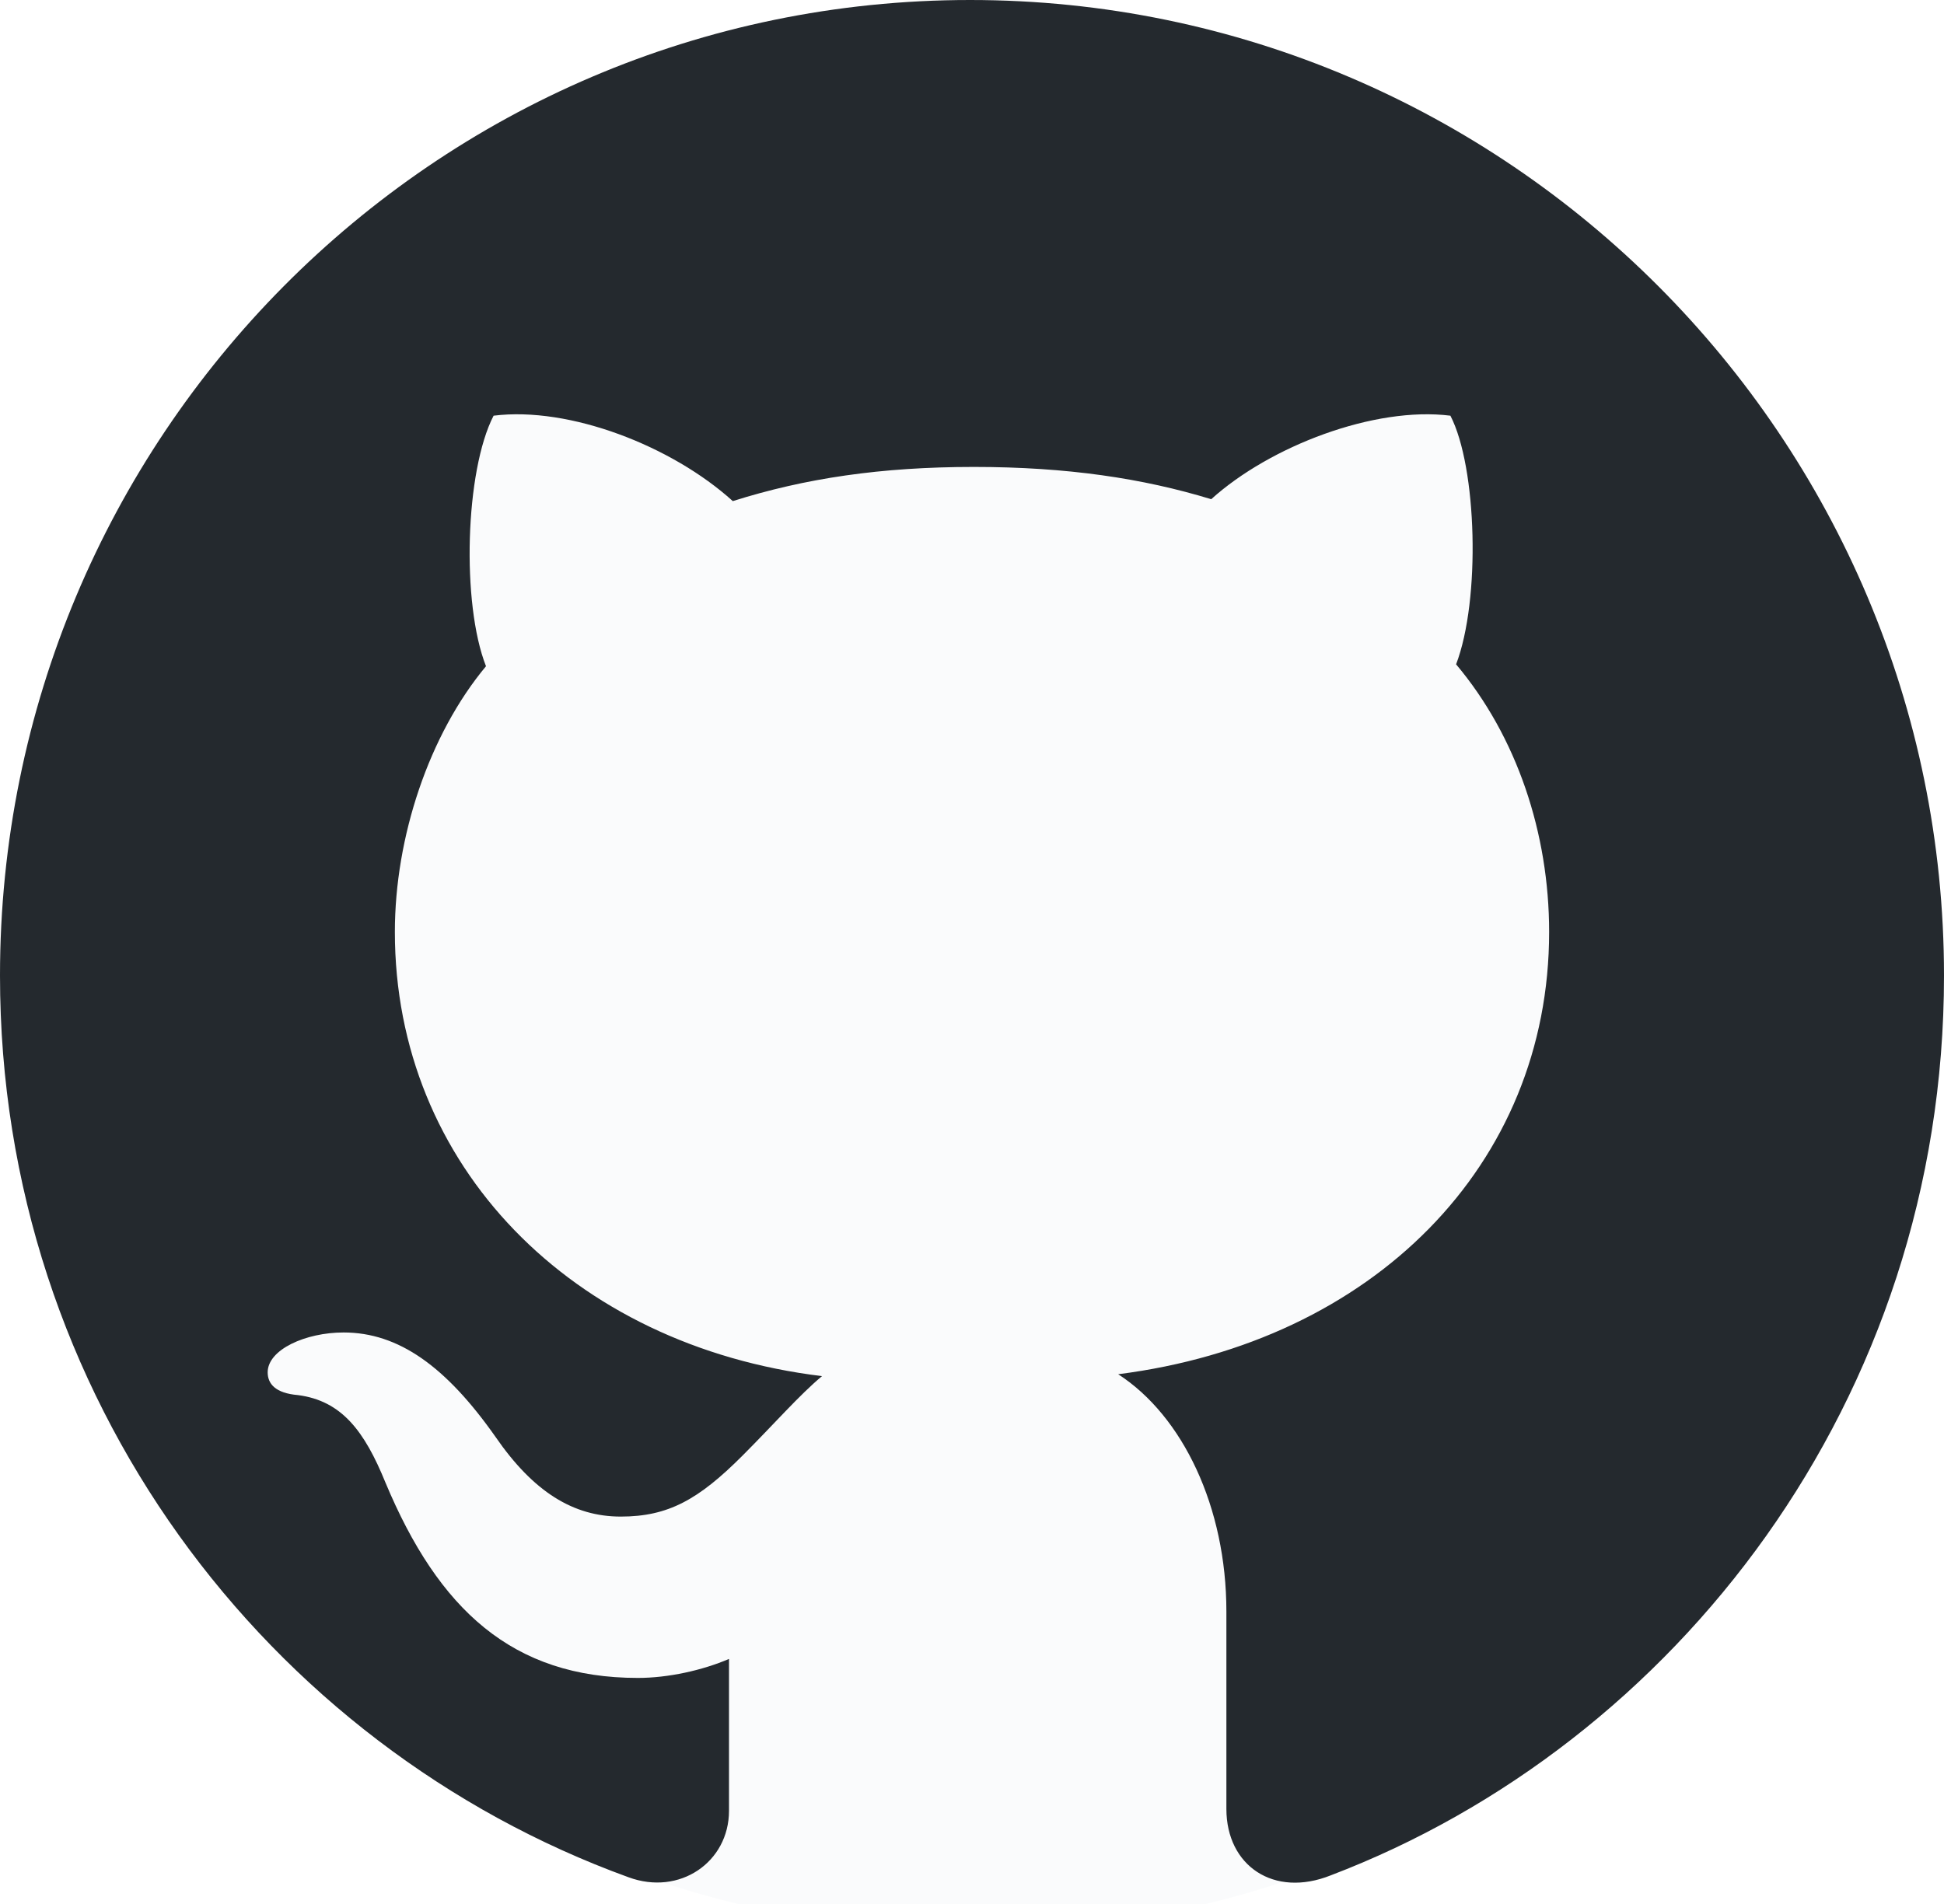
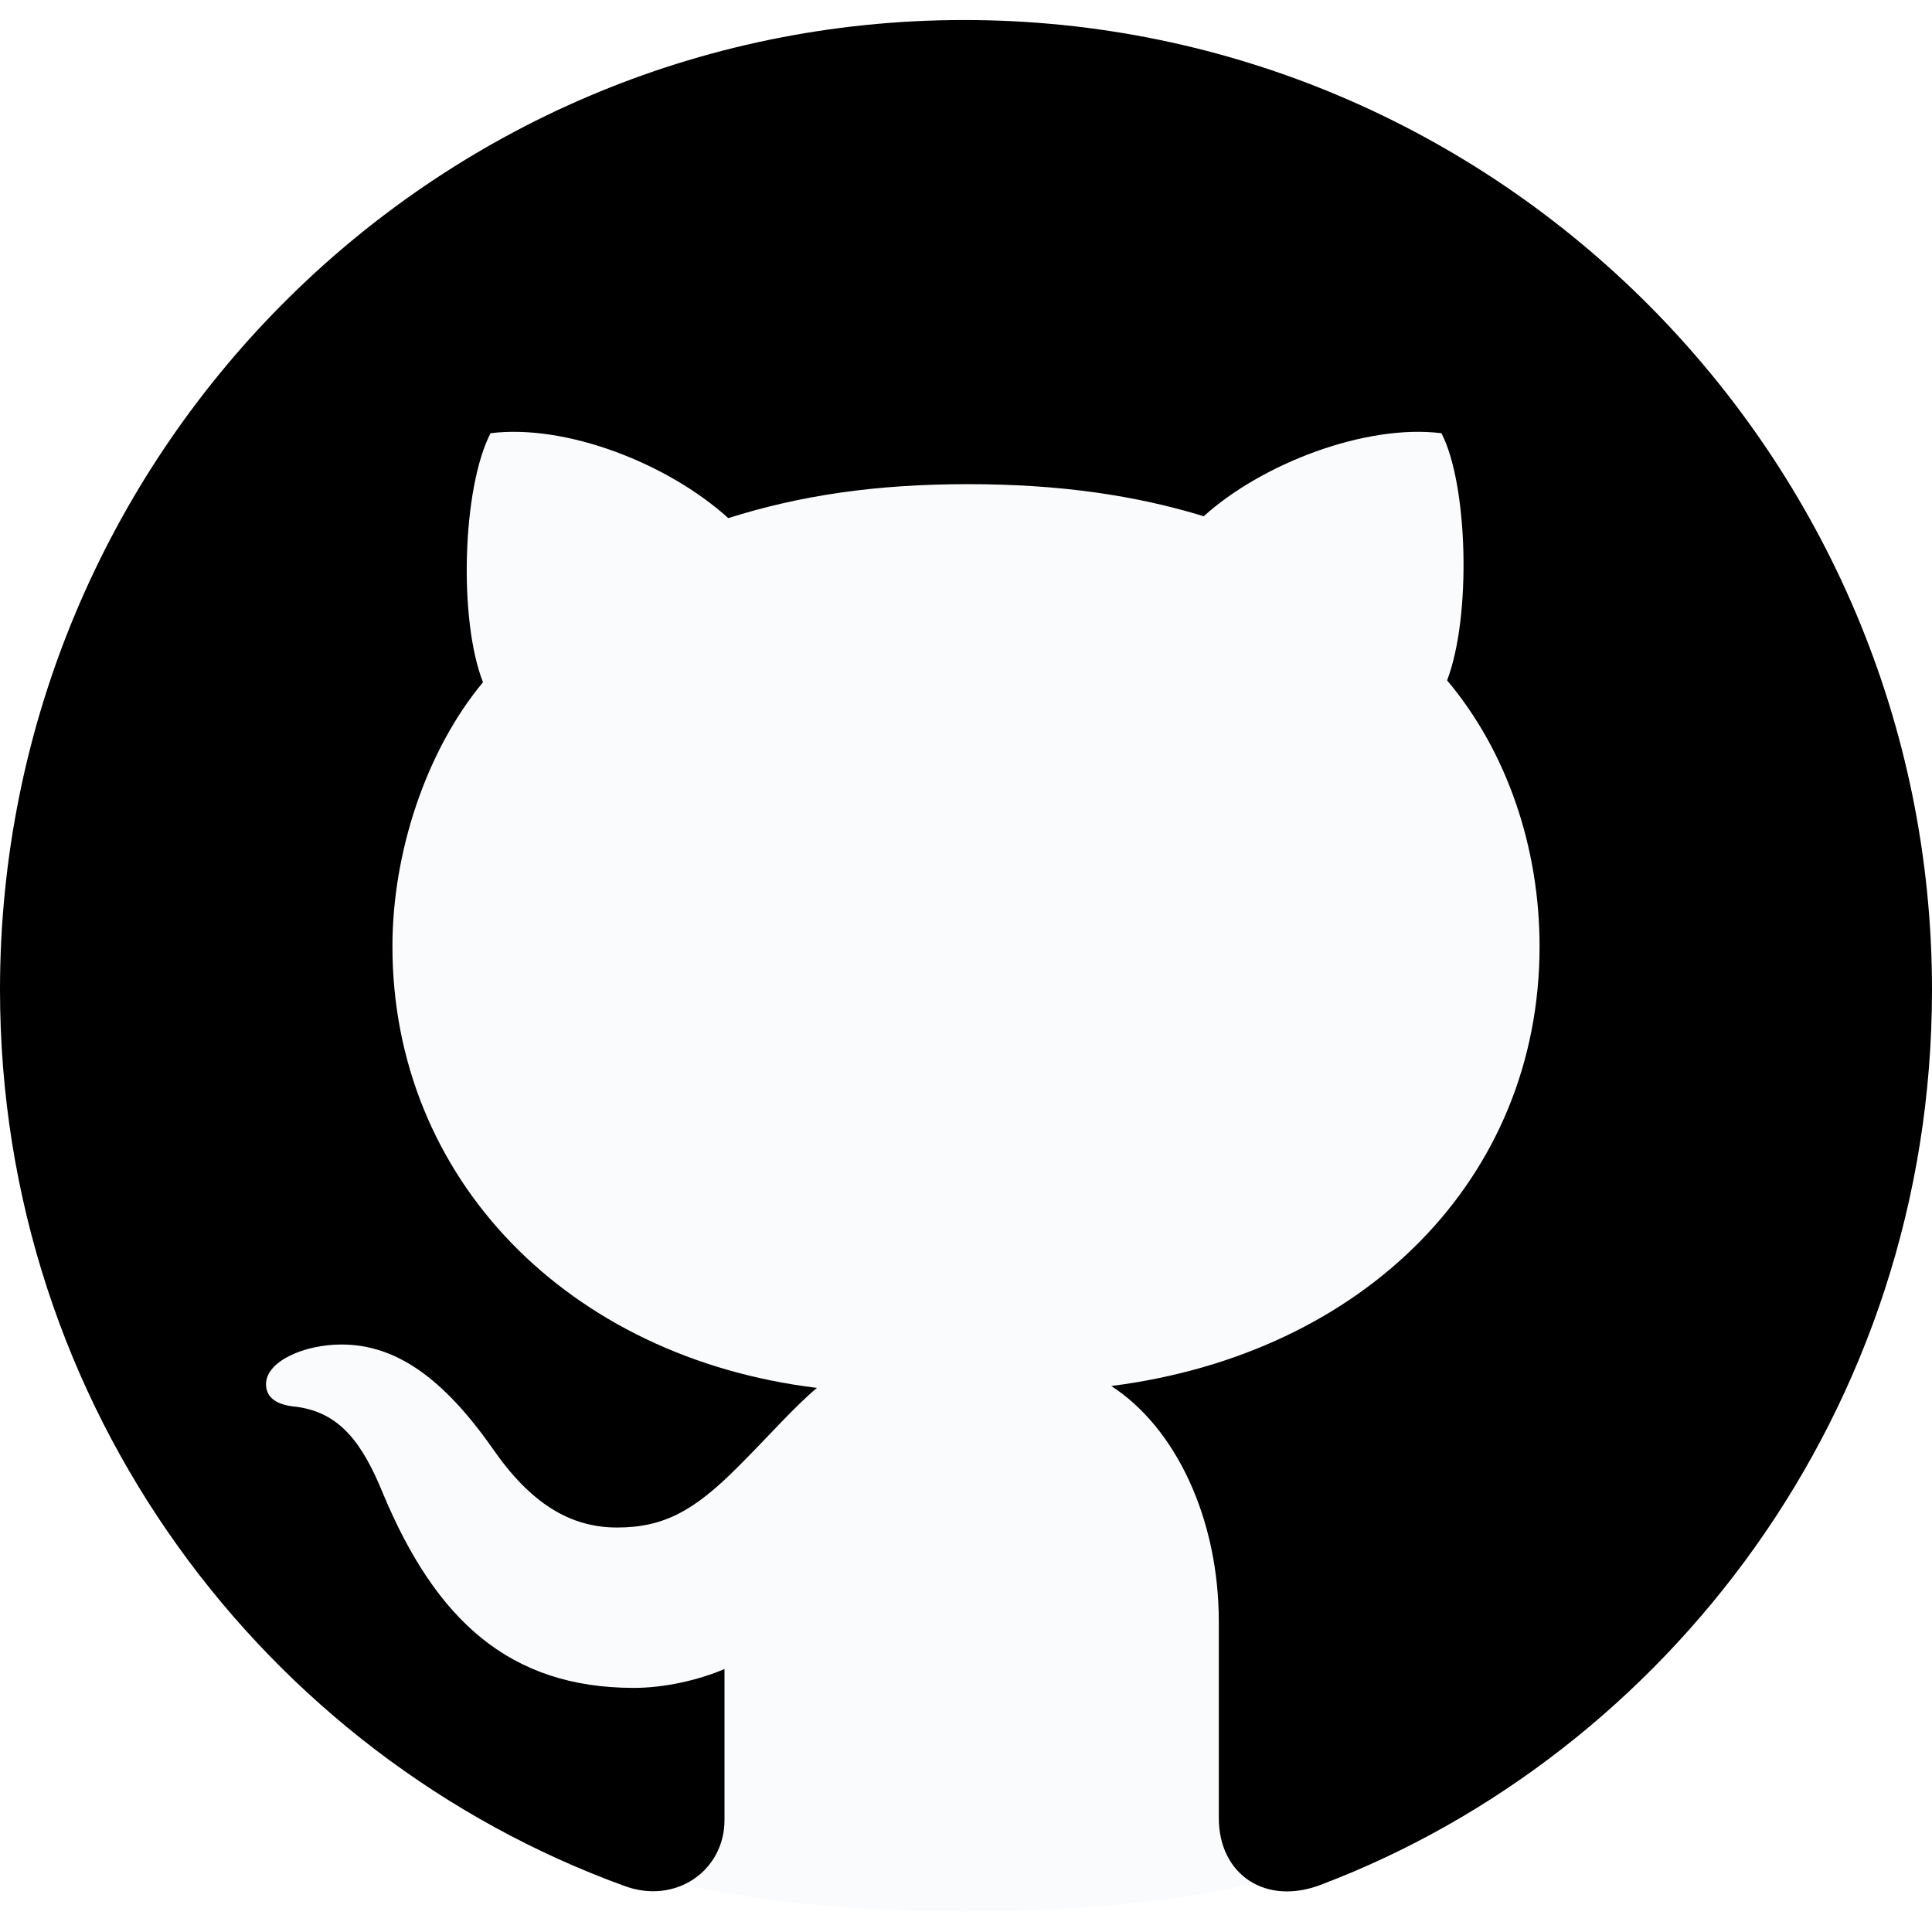
- <svg xmlns="http://www.w3.org/2000/svg" width="100%" height="100%" viewBox="0 0 98 96" version="1.1" xml:space="preserve" style="fill-rule:evenodd;clip-rule:evenodd;stroke-linejoin:round;stroke-miterlimit:2;">
-   <g>
-     <g transform="matrix(1.175804,0,0,1.151808,-7.437347,-8.618986)">
+ <svg xmlns="http://www.w3.org/2000/svg" width="100%" height="100%" viewBox="0 0 1280 1280" version="1.1" xml:space="preserve" style="fill-rule:evenodd;clip-rule:evenodd;stroke-linejoin:round;stroke-miterlimit:2;">
+   <g transform="matrix(13.06122,0,0,13.06122,0,0)">
+     <g transform="matrix(0.989149,0,0,0.968962,1.521861,4.530949)">
      <circle cx="47.999" cy="50.371" r="41.674" style="fill:rgb(250,251,252);" />
    </g>
-     <path d="M41.44,69.385C28.807,67.853 19.906,58.762 19.906,46.99C19.906,42.205 21.629,37.037 24.5,33.592C23.256,30.434 23.447,23.734 24.883,20.959C28.711,20.48 33.879,22.49 36.941,25.266C40.578,24.117 44.406,23.543 49.096,23.543C53.785,23.543 57.613,24.117 61.059,25.17C64.025,22.49 69.289,20.48 73.117,20.959C74.457,23.543 74.648,30.242 73.404,33.496C76.467,37.133 78.094,42.014 78.094,46.99C78.094,58.762 69.193,67.662 56.369,69.289C59.623,71.394 61.824,75.988 61.824,81.252L61.824,91.205C61.824,94.076 64.217,95.703 67.088,94.555C84.41,87.951 98,70.629 98,49.191C98,22.107 75.988,0 48.904,0C21.82,0 -0,22.107 -0,49.191C-0,70.438 13.494,88.047 31.678,94.65C34.262,95.607 36.75,93.885 36.75,91.301L36.75,83.644C35.41,84.219 33.688,84.602 32.156,84.602C25.84,84.602 22.107,81.156 19.428,74.744C18.375,72.16 17.227,70.629 15.025,70.342C13.877,70.246 13.494,69.768 13.494,69.193C13.494,68.045 15.408,67.184 17.322,67.184C20.098,67.184 22.49,68.906 24.979,72.447C26.893,75.223 28.902,76.467 31.295,76.467C33.688,76.467 35.219,75.606 37.42,73.404C39.047,71.777 40.291,70.342 41.44,69.385Z" style="fill:rgb(36,41,46);fill-rule:nonzero;" />
+     <g transform="matrix(1.162409,0,0,0.678025,-14.02024,29.60439)">
+       <ellipse cx="54.215" cy="93.608" rx="16.1" ry="5.729" style="fill:rgb(250,251,252);" />
+     </g>
+     <g transform="matrix(1,0,0,1,-0,1.015525)">
+       <path d="M41.44,69.385C28.807,67.853 19.906,58.762 19.906,46.99C19.906,42.205 21.629,37.037 24.5,33.592C23.256,30.434 23.447,23.734 24.883,20.959C28.711,20.48 33.879,22.49 36.941,25.266C40.578,24.117 44.406,23.543 49.096,23.543C53.785,23.543 57.613,24.117 61.059,25.17C64.025,22.49 69.289,20.48 73.117,20.959C74.457,23.543 74.648,30.242 73.404,33.496C76.467,37.133 78.094,42.014 78.094,46.99C78.094,58.762 69.193,67.662 56.369,69.289C59.623,71.394 61.824,75.988 61.824,81.252L61.824,91.205C61.824,94.076 64.217,95.703 67.088,94.555C84.41,87.951 98,70.629 98,49.191C98,22.107 75.988,0 48.904,0C21.82,0 -0,22.107 -0,49.191C-0,70.438 13.494,88.047 31.678,94.65C34.262,95.607 36.75,93.885 36.75,91.301L36.75,83.644C35.41,84.219 33.688,84.602 32.156,84.602C25.84,84.602 22.107,81.156 19.428,74.744C18.375,72.16 17.227,70.629 15.025,70.342C13.877,70.246 13.494,69.768 13.494,69.193C13.494,68.045 15.408,67.184 17.322,67.184C20.098,67.184 22.49,68.906 24.979,72.447C26.893,75.223 28.902,76.467 31.295,76.467C33.688,76.467 35.219,75.606 37.42,73.404C39.047,71.777 40.291,70.342 41.44,69.385Z" style="fill-rule:nonzero;" />
+     </g>
  </g>
</svg>
